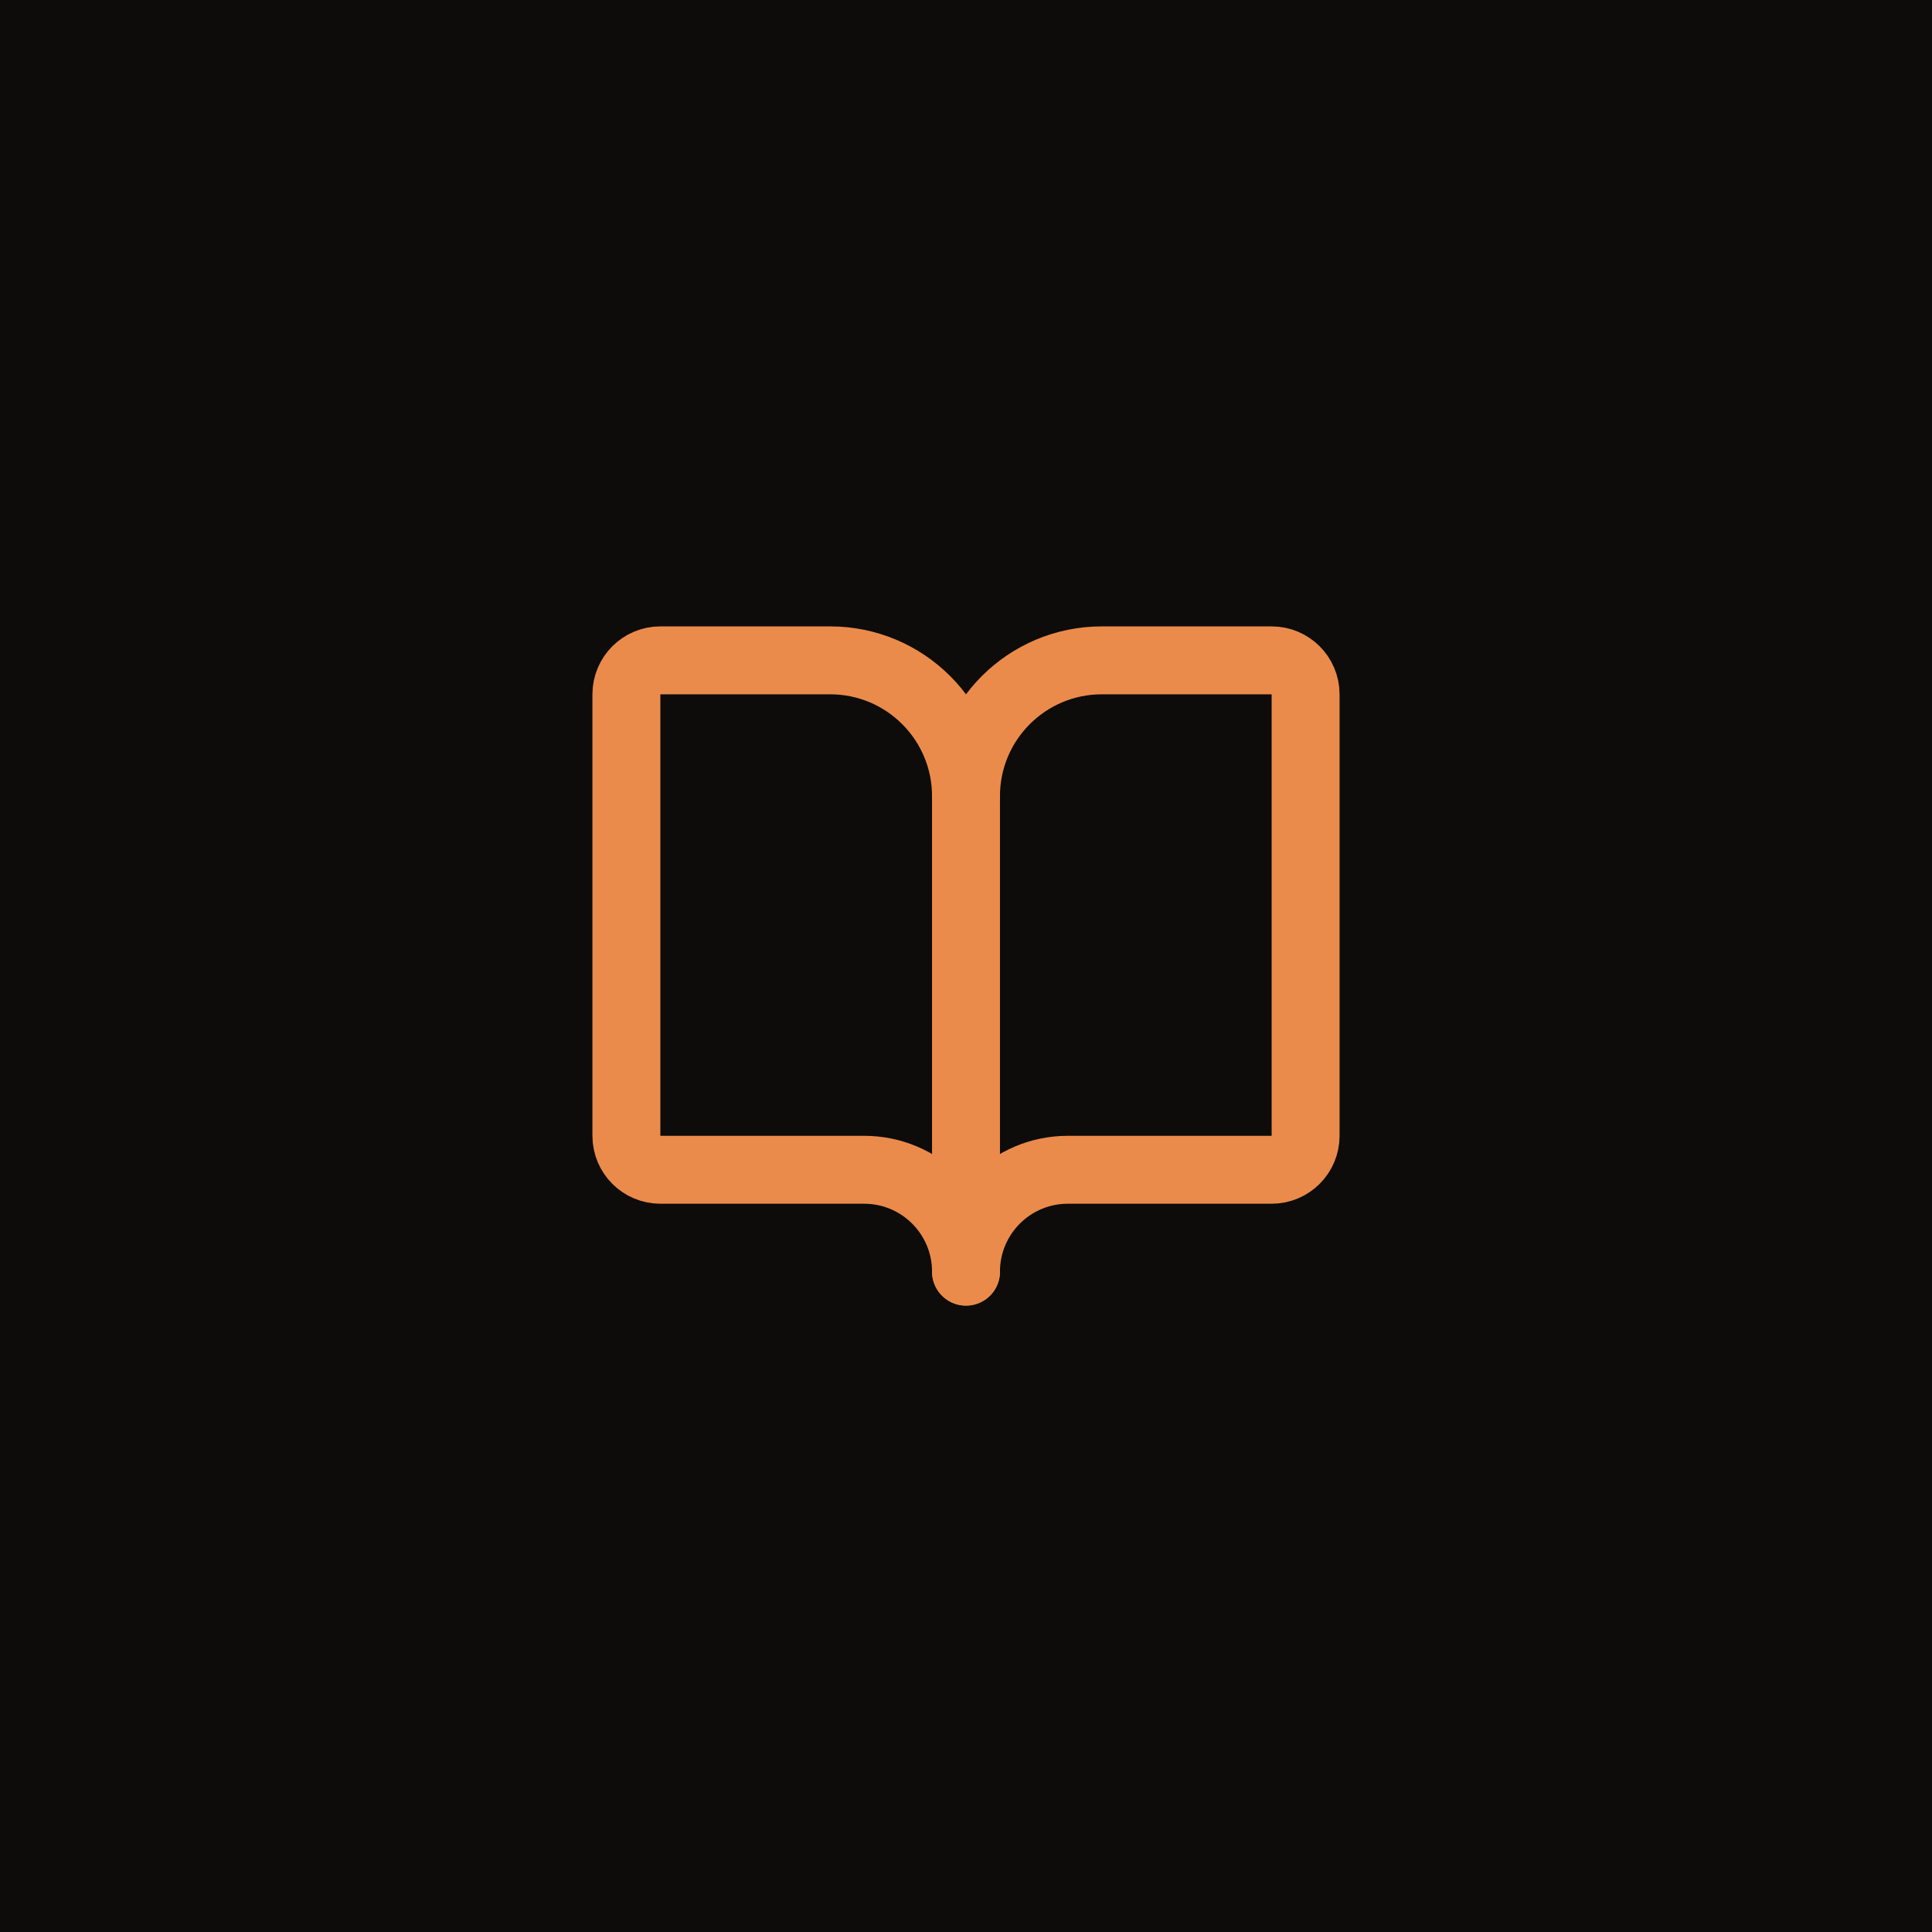
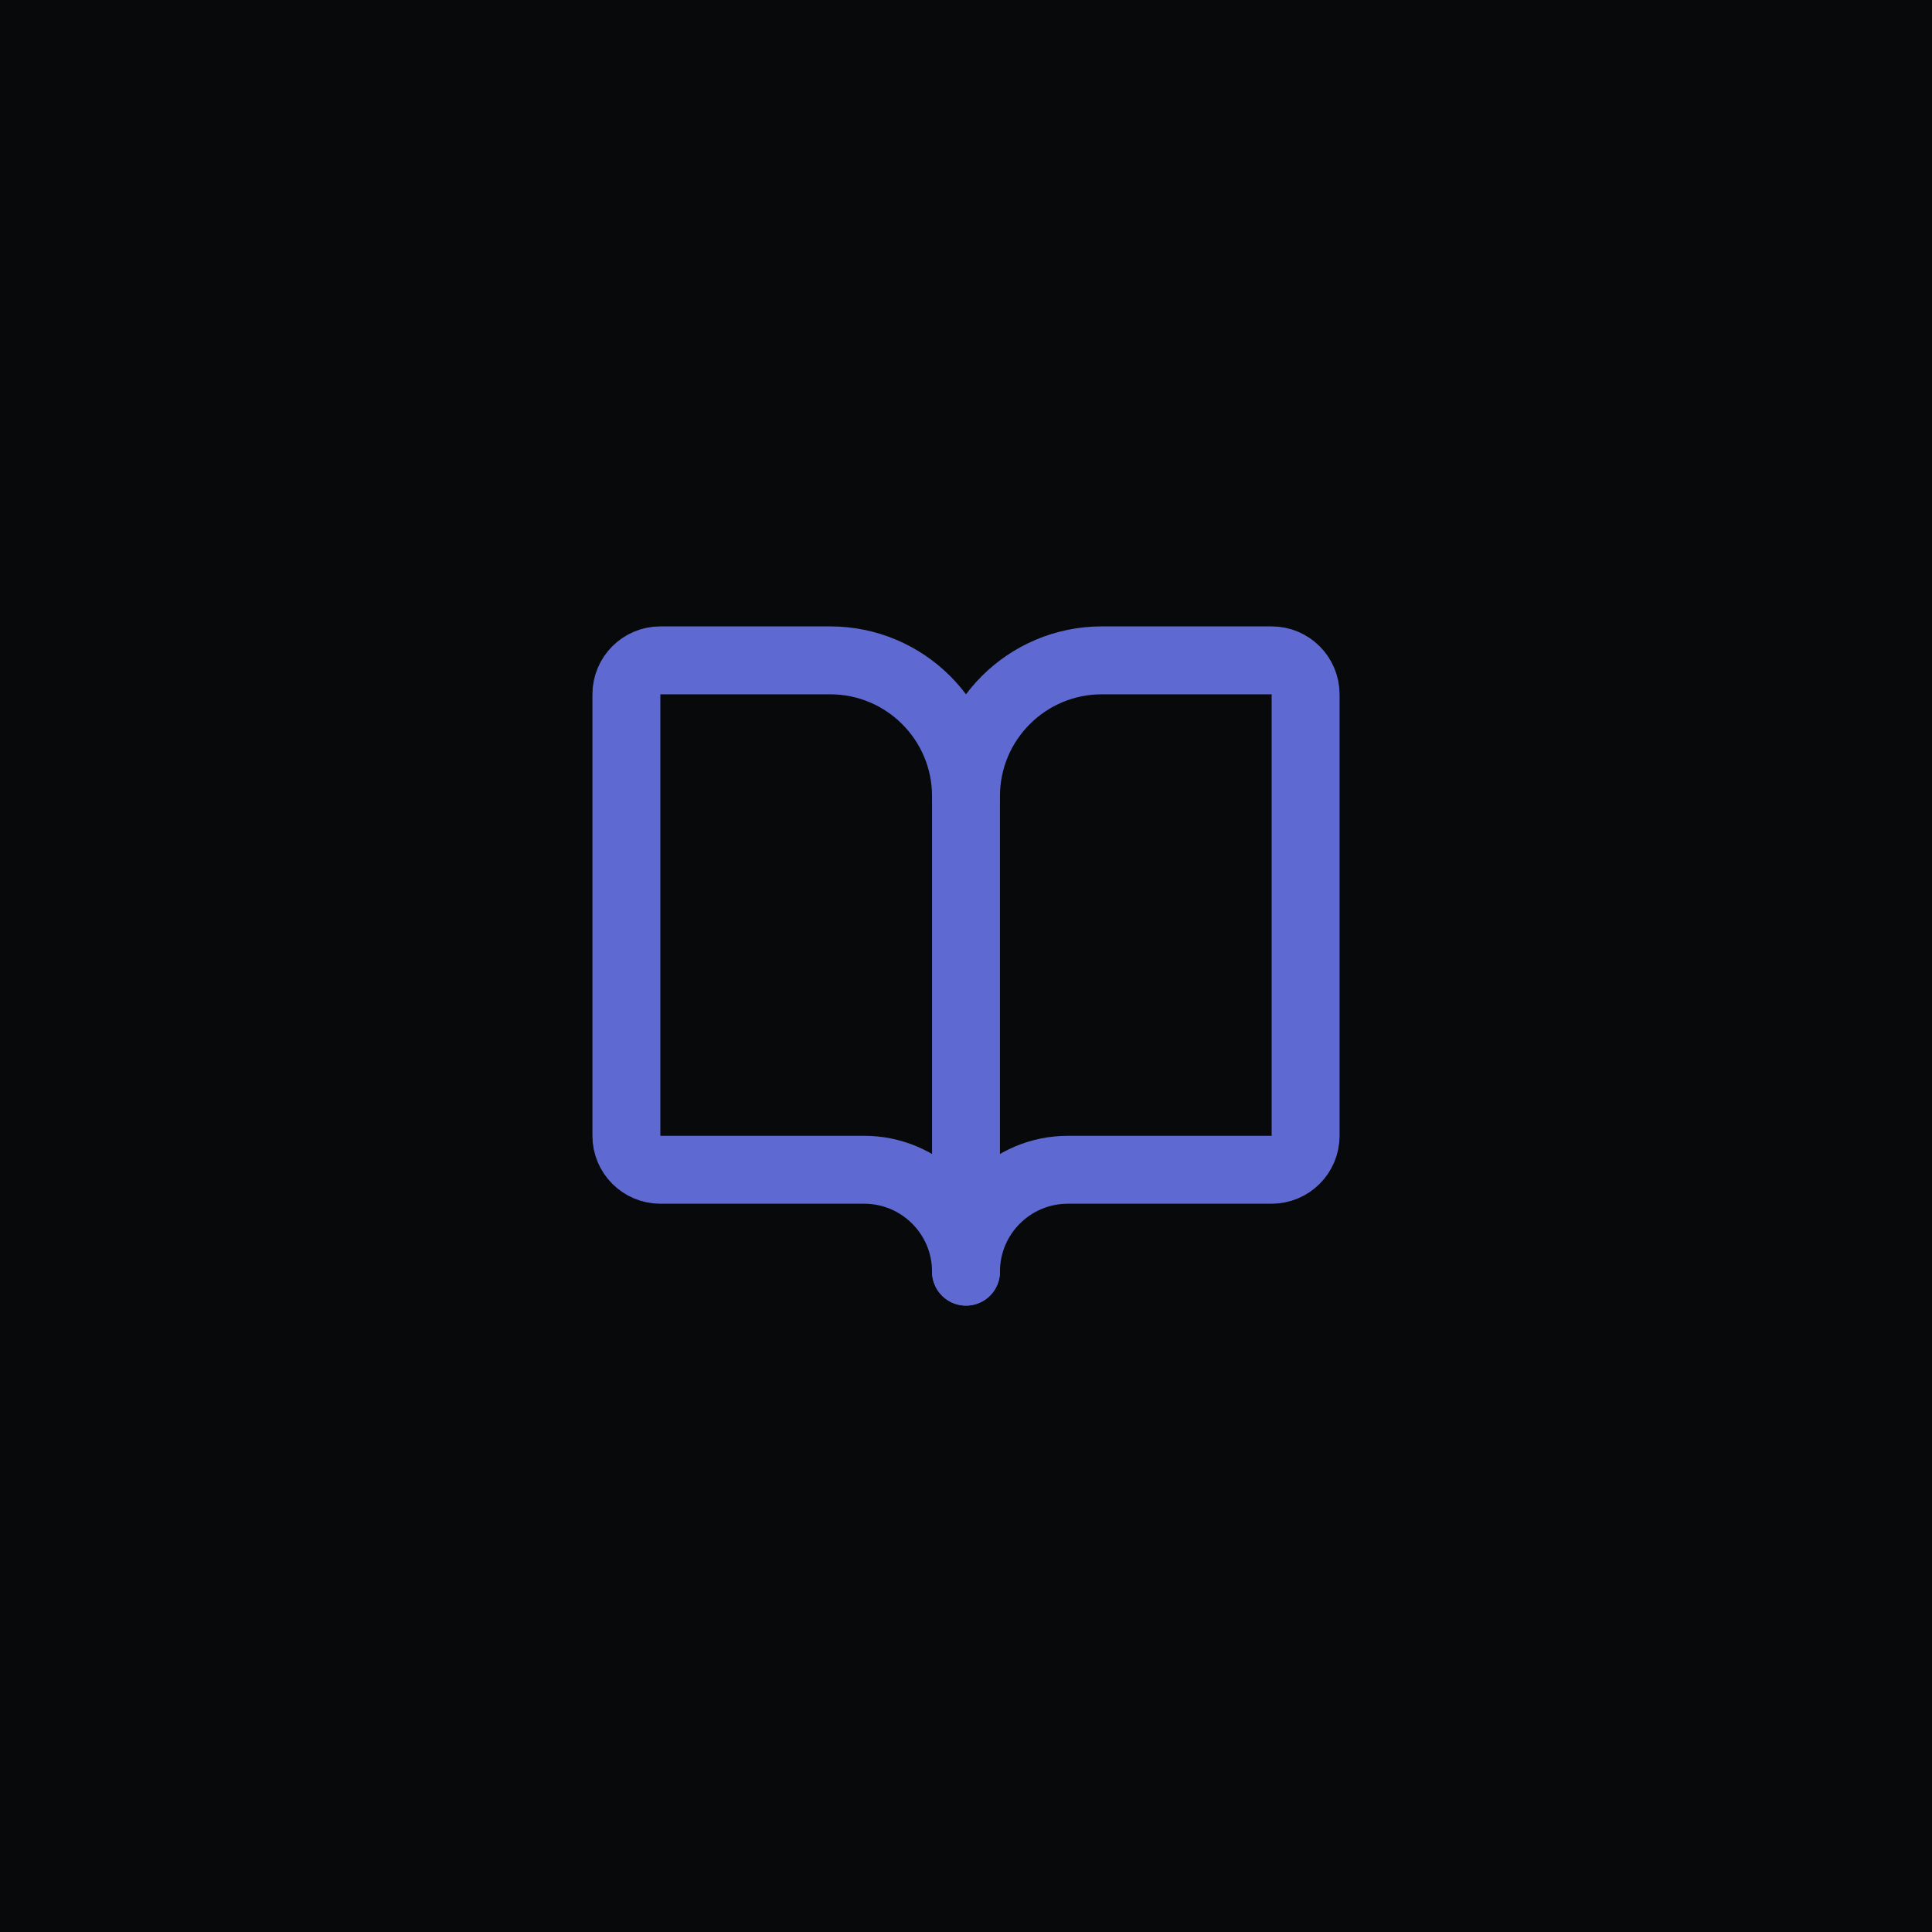
<svg xmlns="http://www.w3.org/2000/svg" viewBox="0 0 512 512">
-   <rect width="512" height="512" fill="#0d0c0b" />
-   <g transform="translate(148 148) scale(9)" fill="none" stroke="#eb8b4b" stroke-width="2" stroke-linecap="round" stroke-linejoin="round">
+   <rect width="512" height="512" fill="#08090a" />
+   <g transform="translate(148 148) scale(9)" fill="none" stroke="#5e6ad2" stroke-width="2" stroke-linecap="round" stroke-linejoin="round">
    <path d="M12 7v14" />
    <path d="M3 18a1 1 0 0 1-1-1V4a1 1 0 0 1 1-1h5a4 4 0 0 1 4 4 4 4 0 0 1 4-4h5a1 1 0 0 1 1 1v13a1 1 0 0 1-1 1h-6a3 3 0 0 0-3 3 3 3 0 0 0-3-3z" />
  </g>
</svg>
